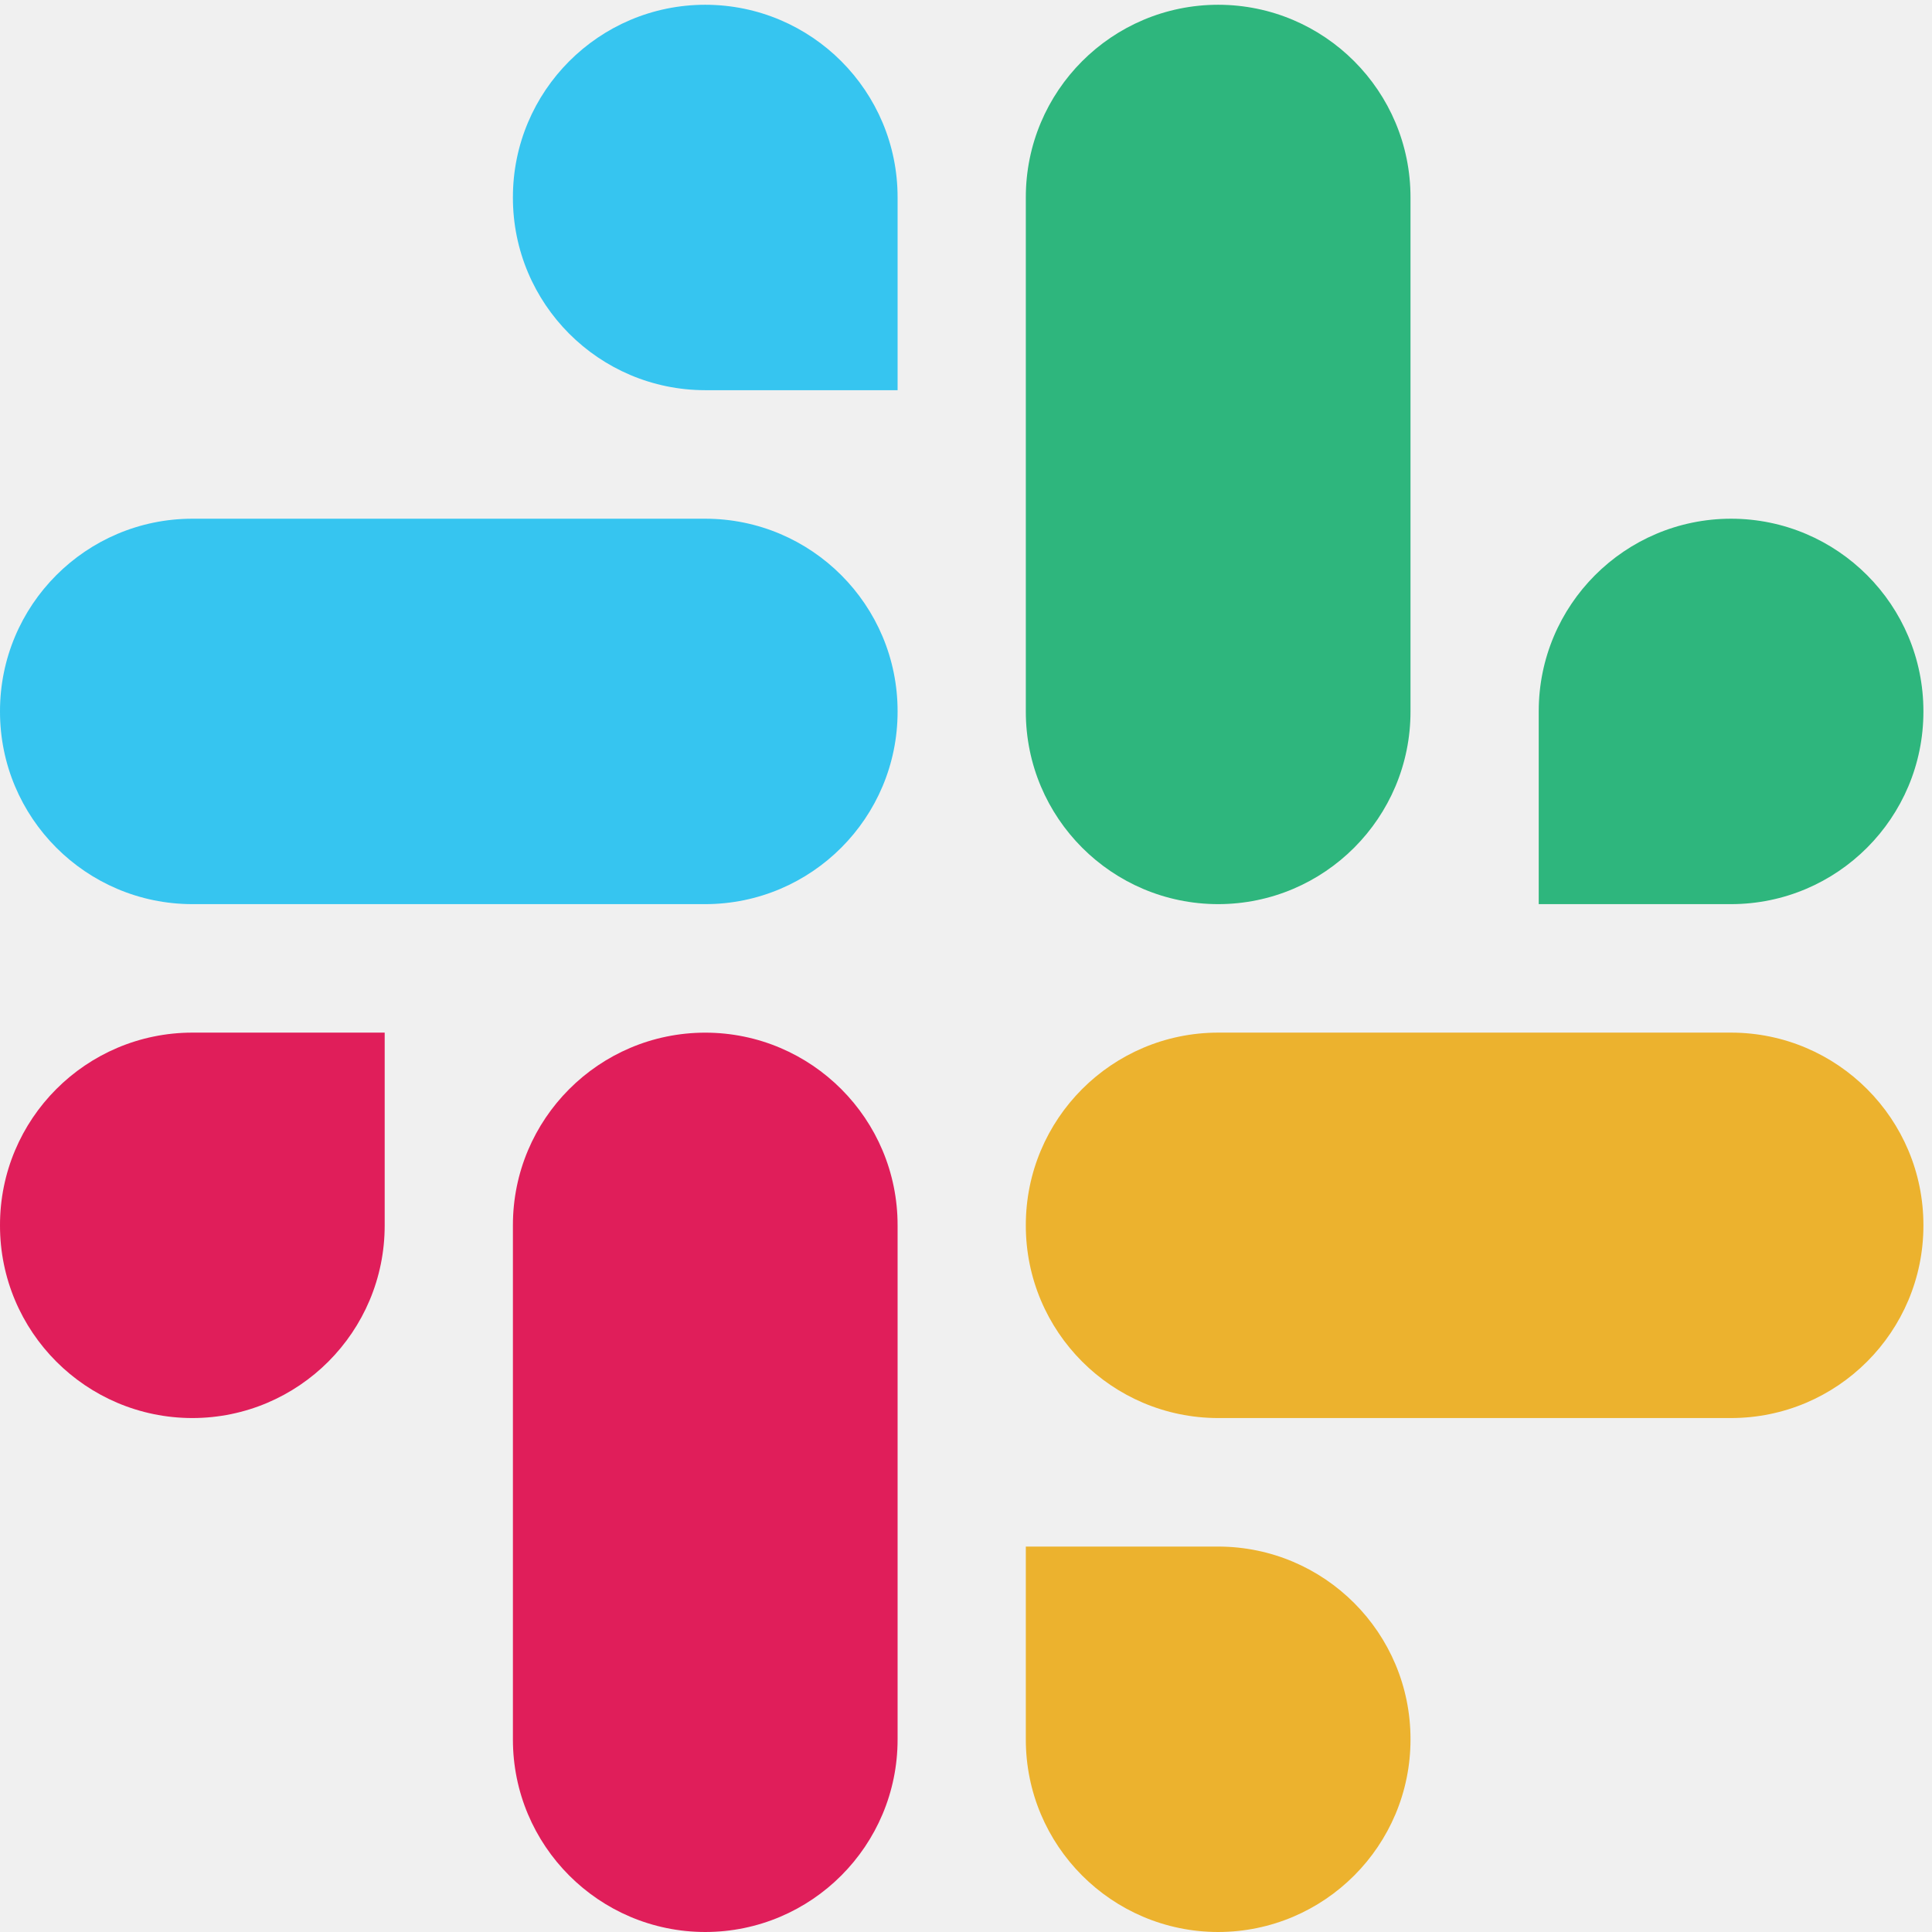
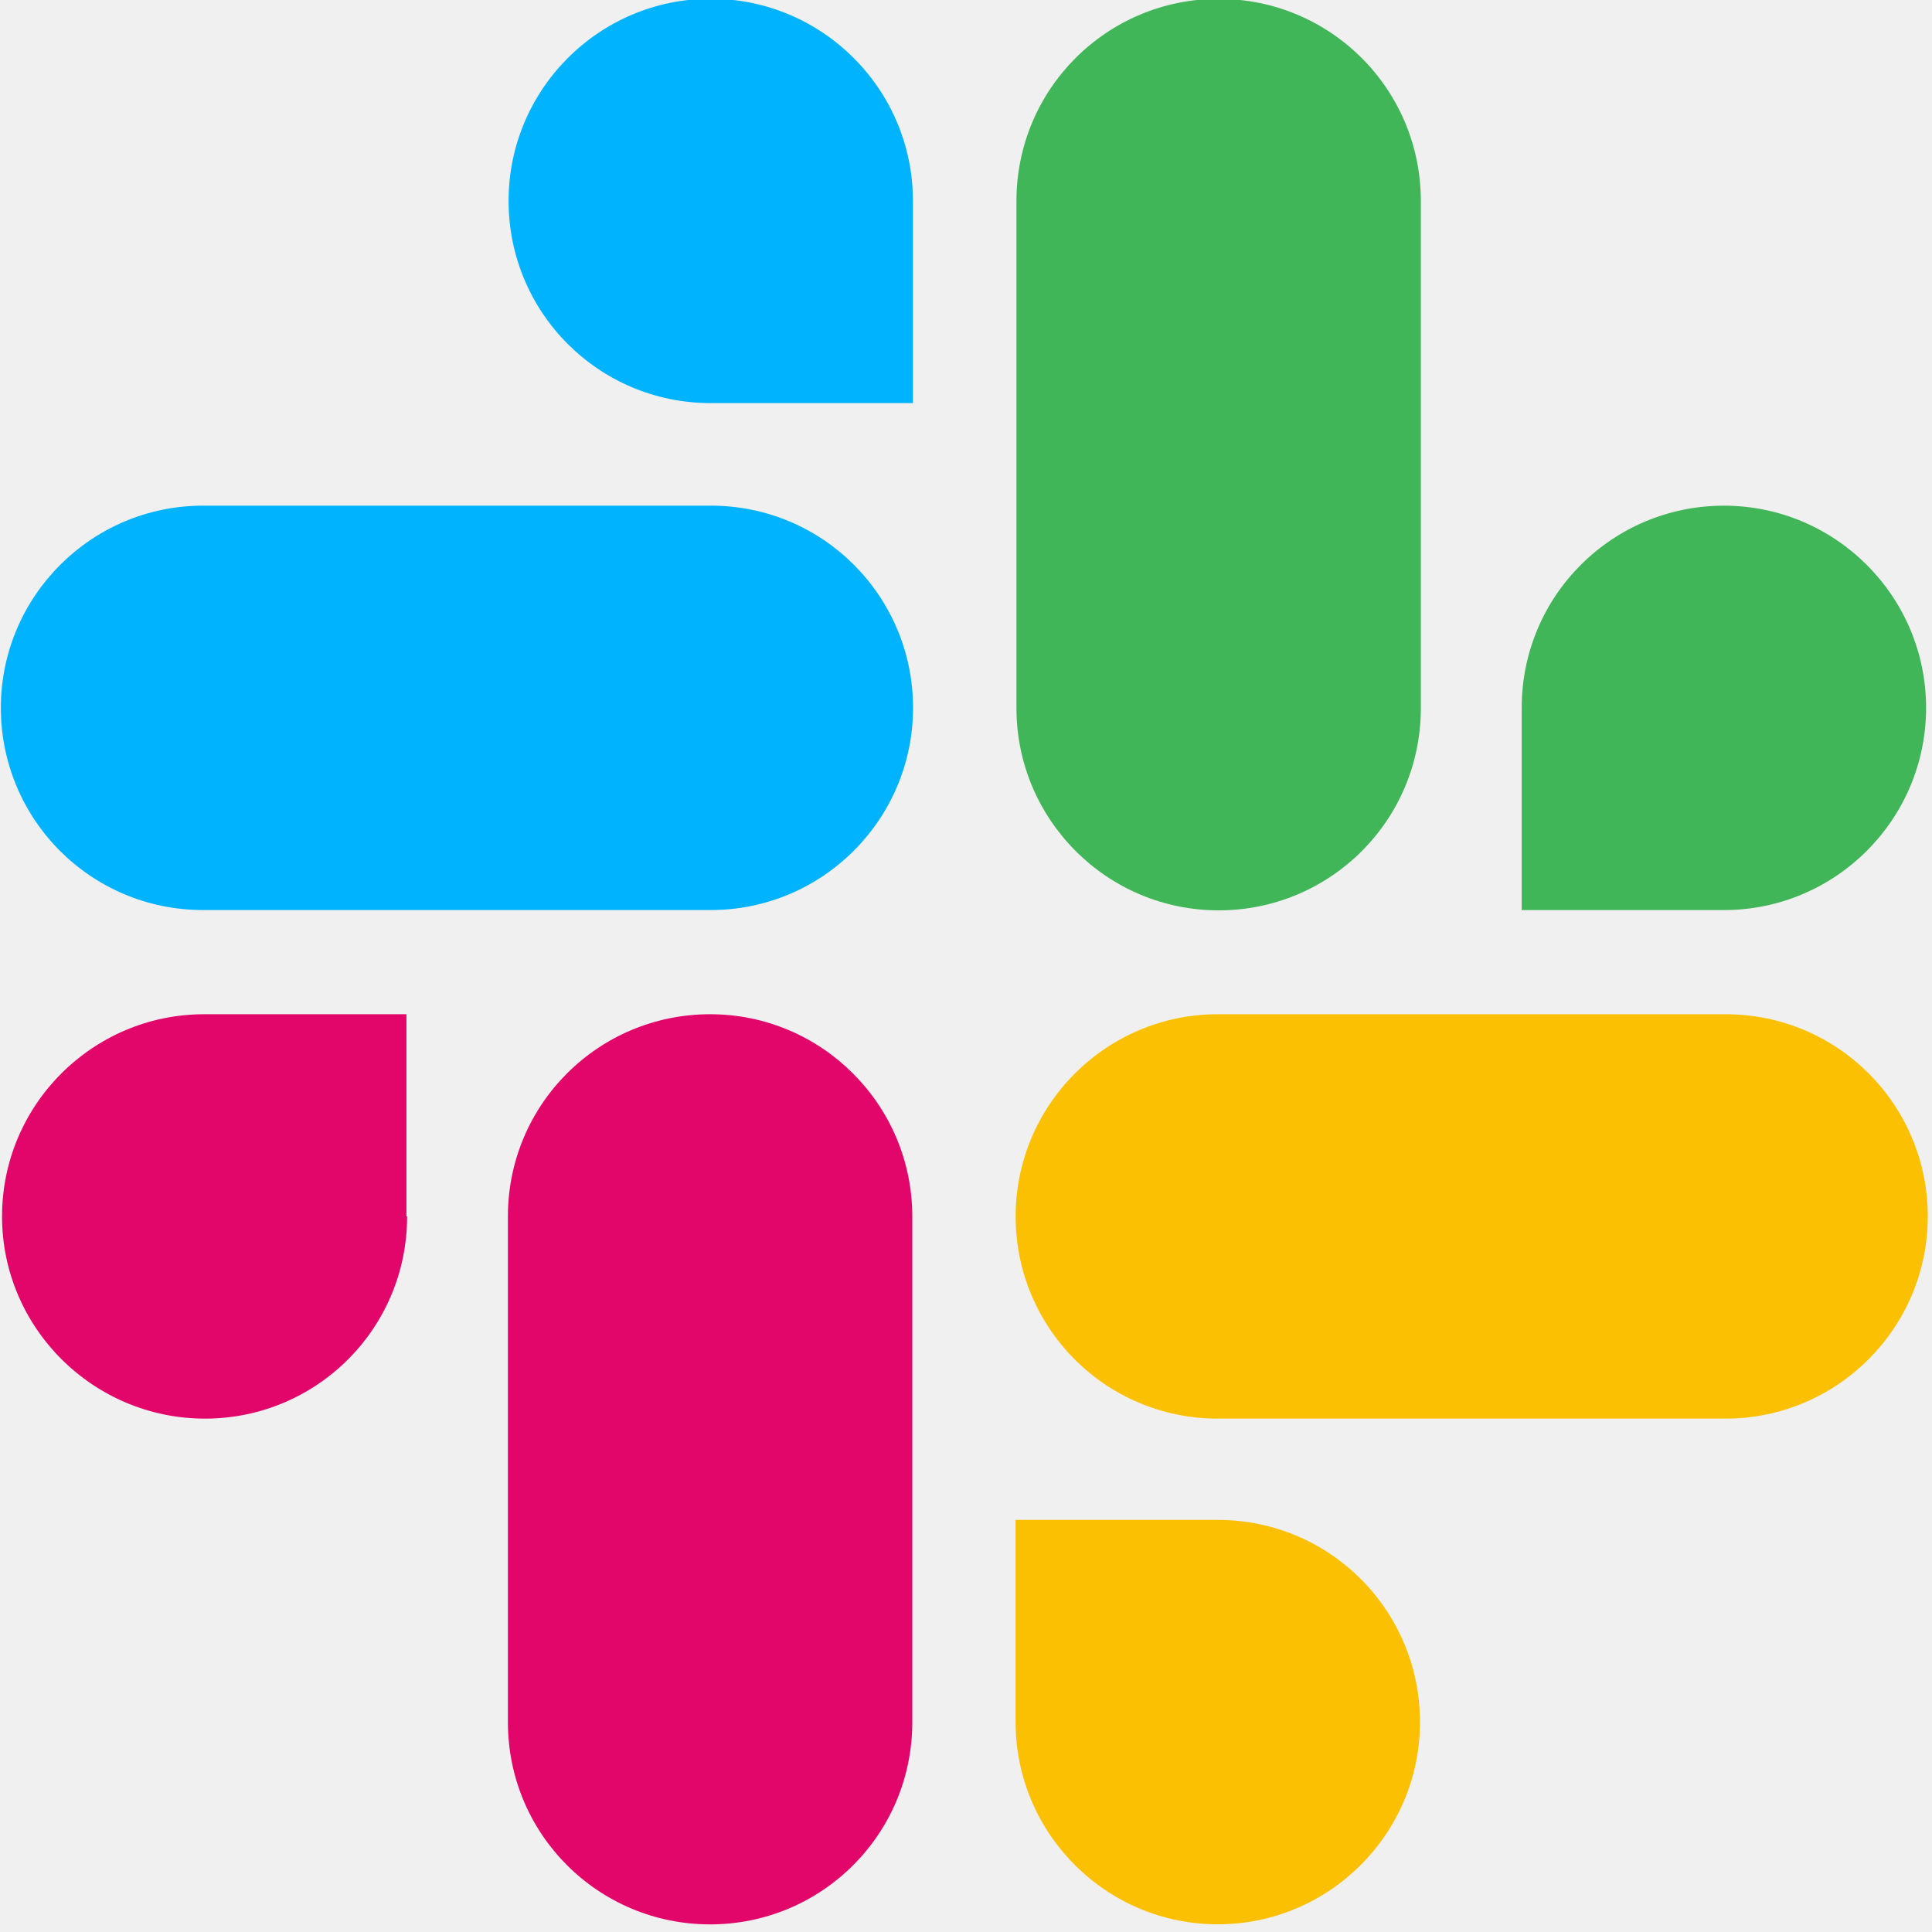
- <svg xmlns="http://www.w3.org/2000/svg" width="54" height="54" viewBox="0 0 54 54" focusable="false">
-   <g fill="none" fill-rule="evenodd">
-     <path fill="#36c5f0" d="M19.712.133a5.381 5.381 0 00-5.376 5.387 5.381 5.381 0 005.376 5.386h5.376V5.52A5.381 5.381 0 0019.712.133m0 14.365H5.376A5.381 5.381 0 000 19.884a5.381 5.381 0 005.376 5.387h14.336a5.381 5.381 0 005.376-5.387 5.381 5.381 0 00-5.376-5.386" />
-     <path fill="#2eb67d" d="M53.76 19.884a5.381 5.381 0 00-5.376-5.386 5.381 5.381 0 00-5.376 5.386v5.387h5.376a5.381 5.381 0 005.376-5.387m-14.336 0V5.52A5.381 5.381 0 0034.048.133a5.381 5.381 0 00-5.376 5.387v14.364a5.381 5.381 0 005.376 5.387 5.381 5.381 0 005.376-5.387" />
-     <path fill="#ecb22e" d="M34.048 54a5.381 5.381 0 005.376-5.387 5.381 5.381 0 00-5.376-5.386h-5.376v5.386A5.381 5.381 0 0034.048 54m0-14.365h14.336a5.381 5.381 0 005.376-5.386 5.381 5.381 0 00-5.376-5.387H34.048a5.381 5.381 0 00-5.376 5.387 5.381 5.381 0 005.376 5.386" />
-     <path fill="#e01e5a" d="M0 34.249a5.381 5.381 0 005.376 5.386 5.381 5.381 0 005.376-5.386v-5.387H5.376A5.381 5.381 0 000 34.25m14.336-.001v14.364A5.381 5.381 0 0019.712 54a5.381 5.381 0 005.376-5.387V34.25a5.381 5.381 0 00-5.376-5.387 5.381 5.381 0 00-5.376 5.387" />
+ <svg xmlns="http://www.w3.org/2000/svg" width="54" height="54" viewBox="0 0 54 54" fill="none">
+   <g clip-path="url(#clip0_4127_70105)">
+     <path d="M11.379 33.999C11.379 37.136 8.845 39.651 5.728 39.651C2.61 39.651 0.057 37.117 0.057 33.999C0.057 30.882 2.591 28.348 5.709 28.348H11.36V33.999H11.379Z" fill="#E3066A" />
+     <path d="M14.196 34C14.196 30.863 16.73 28.348 19.848 28.348C22.965 28.348 25.499 30.882 25.499 34V48.135C25.499 51.272 22.965 53.787 19.848 53.787C16.73 53.787 14.196 51.272 14.196 48.135V34Z" fill="#E3066A" />
+     <path d="M19.866 11.267C16.73 11.267 14.215 8.733 14.215 5.616C14.215 2.498 16.749 -0.035 19.866 -0.035C22.984 -0.035 25.517 2.498 25.517 5.616V11.267H19.866Z" fill="#00B3FF" />
+     <path d="M19.868 14.133C23.005 14.133 25.52 16.667 25.52 19.785C25.52 22.902 22.986 25.436 19.868 25.436H5.676C2.539 25.436 0.024 22.902 0.024 19.785C0.024 16.667 2.558 14.133 5.676 14.133H19.868Z" fill="#00B3FF" />
+     <path d="M42.532 19.785C42.532 16.649 45.066 14.134 48.184 14.134C51.301 14.134 53.835 16.668 53.835 19.785C53.835 22.903 51.301 25.437 48.184 25.437H42.532V19.785Z" fill="#41B658" />
+     <path d="M39.713 19.793C39.713 22.93 37.179 25.445 34.061 25.445C30.944 25.445 28.41 22.911 28.41 19.793V5.62C28.41 2.483 30.944 -0.032 34.061 -0.032C37.179 -0.032 39.713 2.483 39.713 5.62V19.793Z" fill="#41B658" />
+     <path d="M34.038 42.482C37.174 42.482 39.689 45.016 39.689 48.133C39.689 51.251 37.155 53.785 34.038 53.785C30.92 53.785 28.386 51.251 28.386 48.133V42.482H34.038Z" fill="#FCC003" />
+     <path d="M34.038 39.651C30.902 39.651 28.387 37.117 28.387 33.999C28.387 30.882 30.921 28.348 34.038 28.348H48.231C51.367 28.348 53.882 30.882 53.882 33.999C53.882 37.117 51.348 39.651 48.231 39.651H34.038Z" fill="#FCC003" />
  </g>
+   <defs>
+     <clipPath id="clip0_4127_70105">
+       <rect width="54" height="54" fill="white" />
+     </clipPath>
+   </defs>
</svg>
